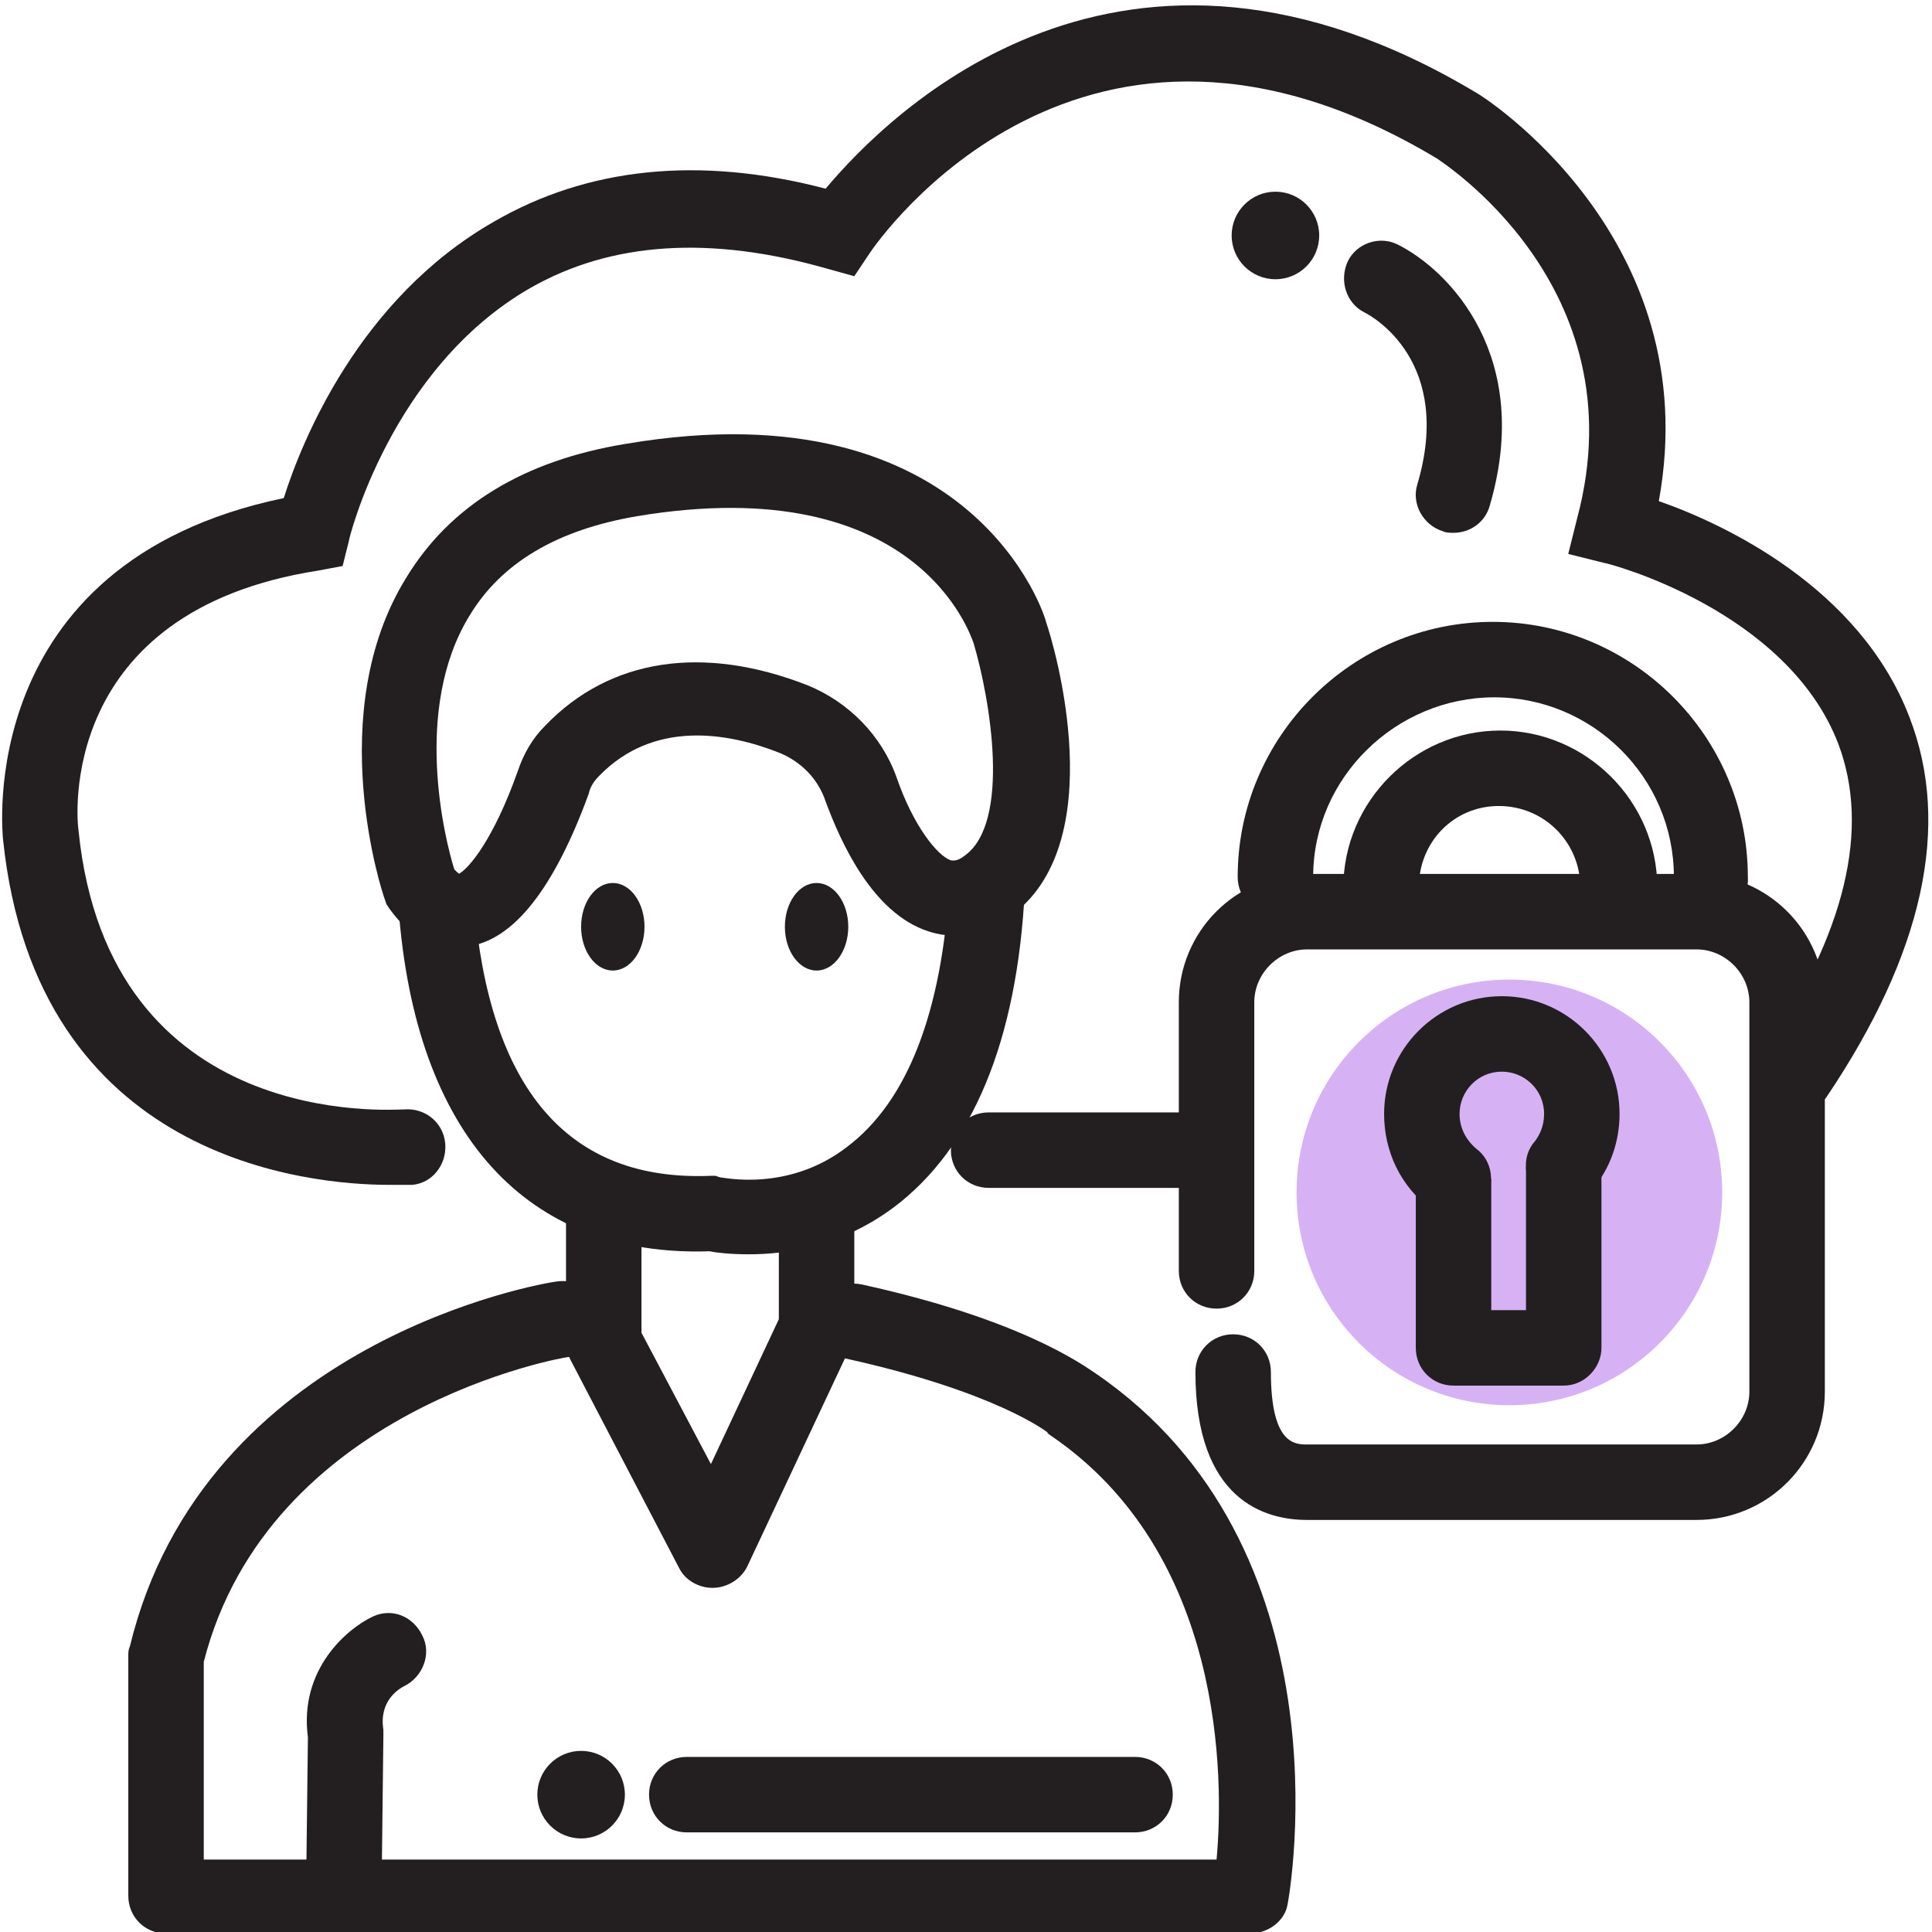
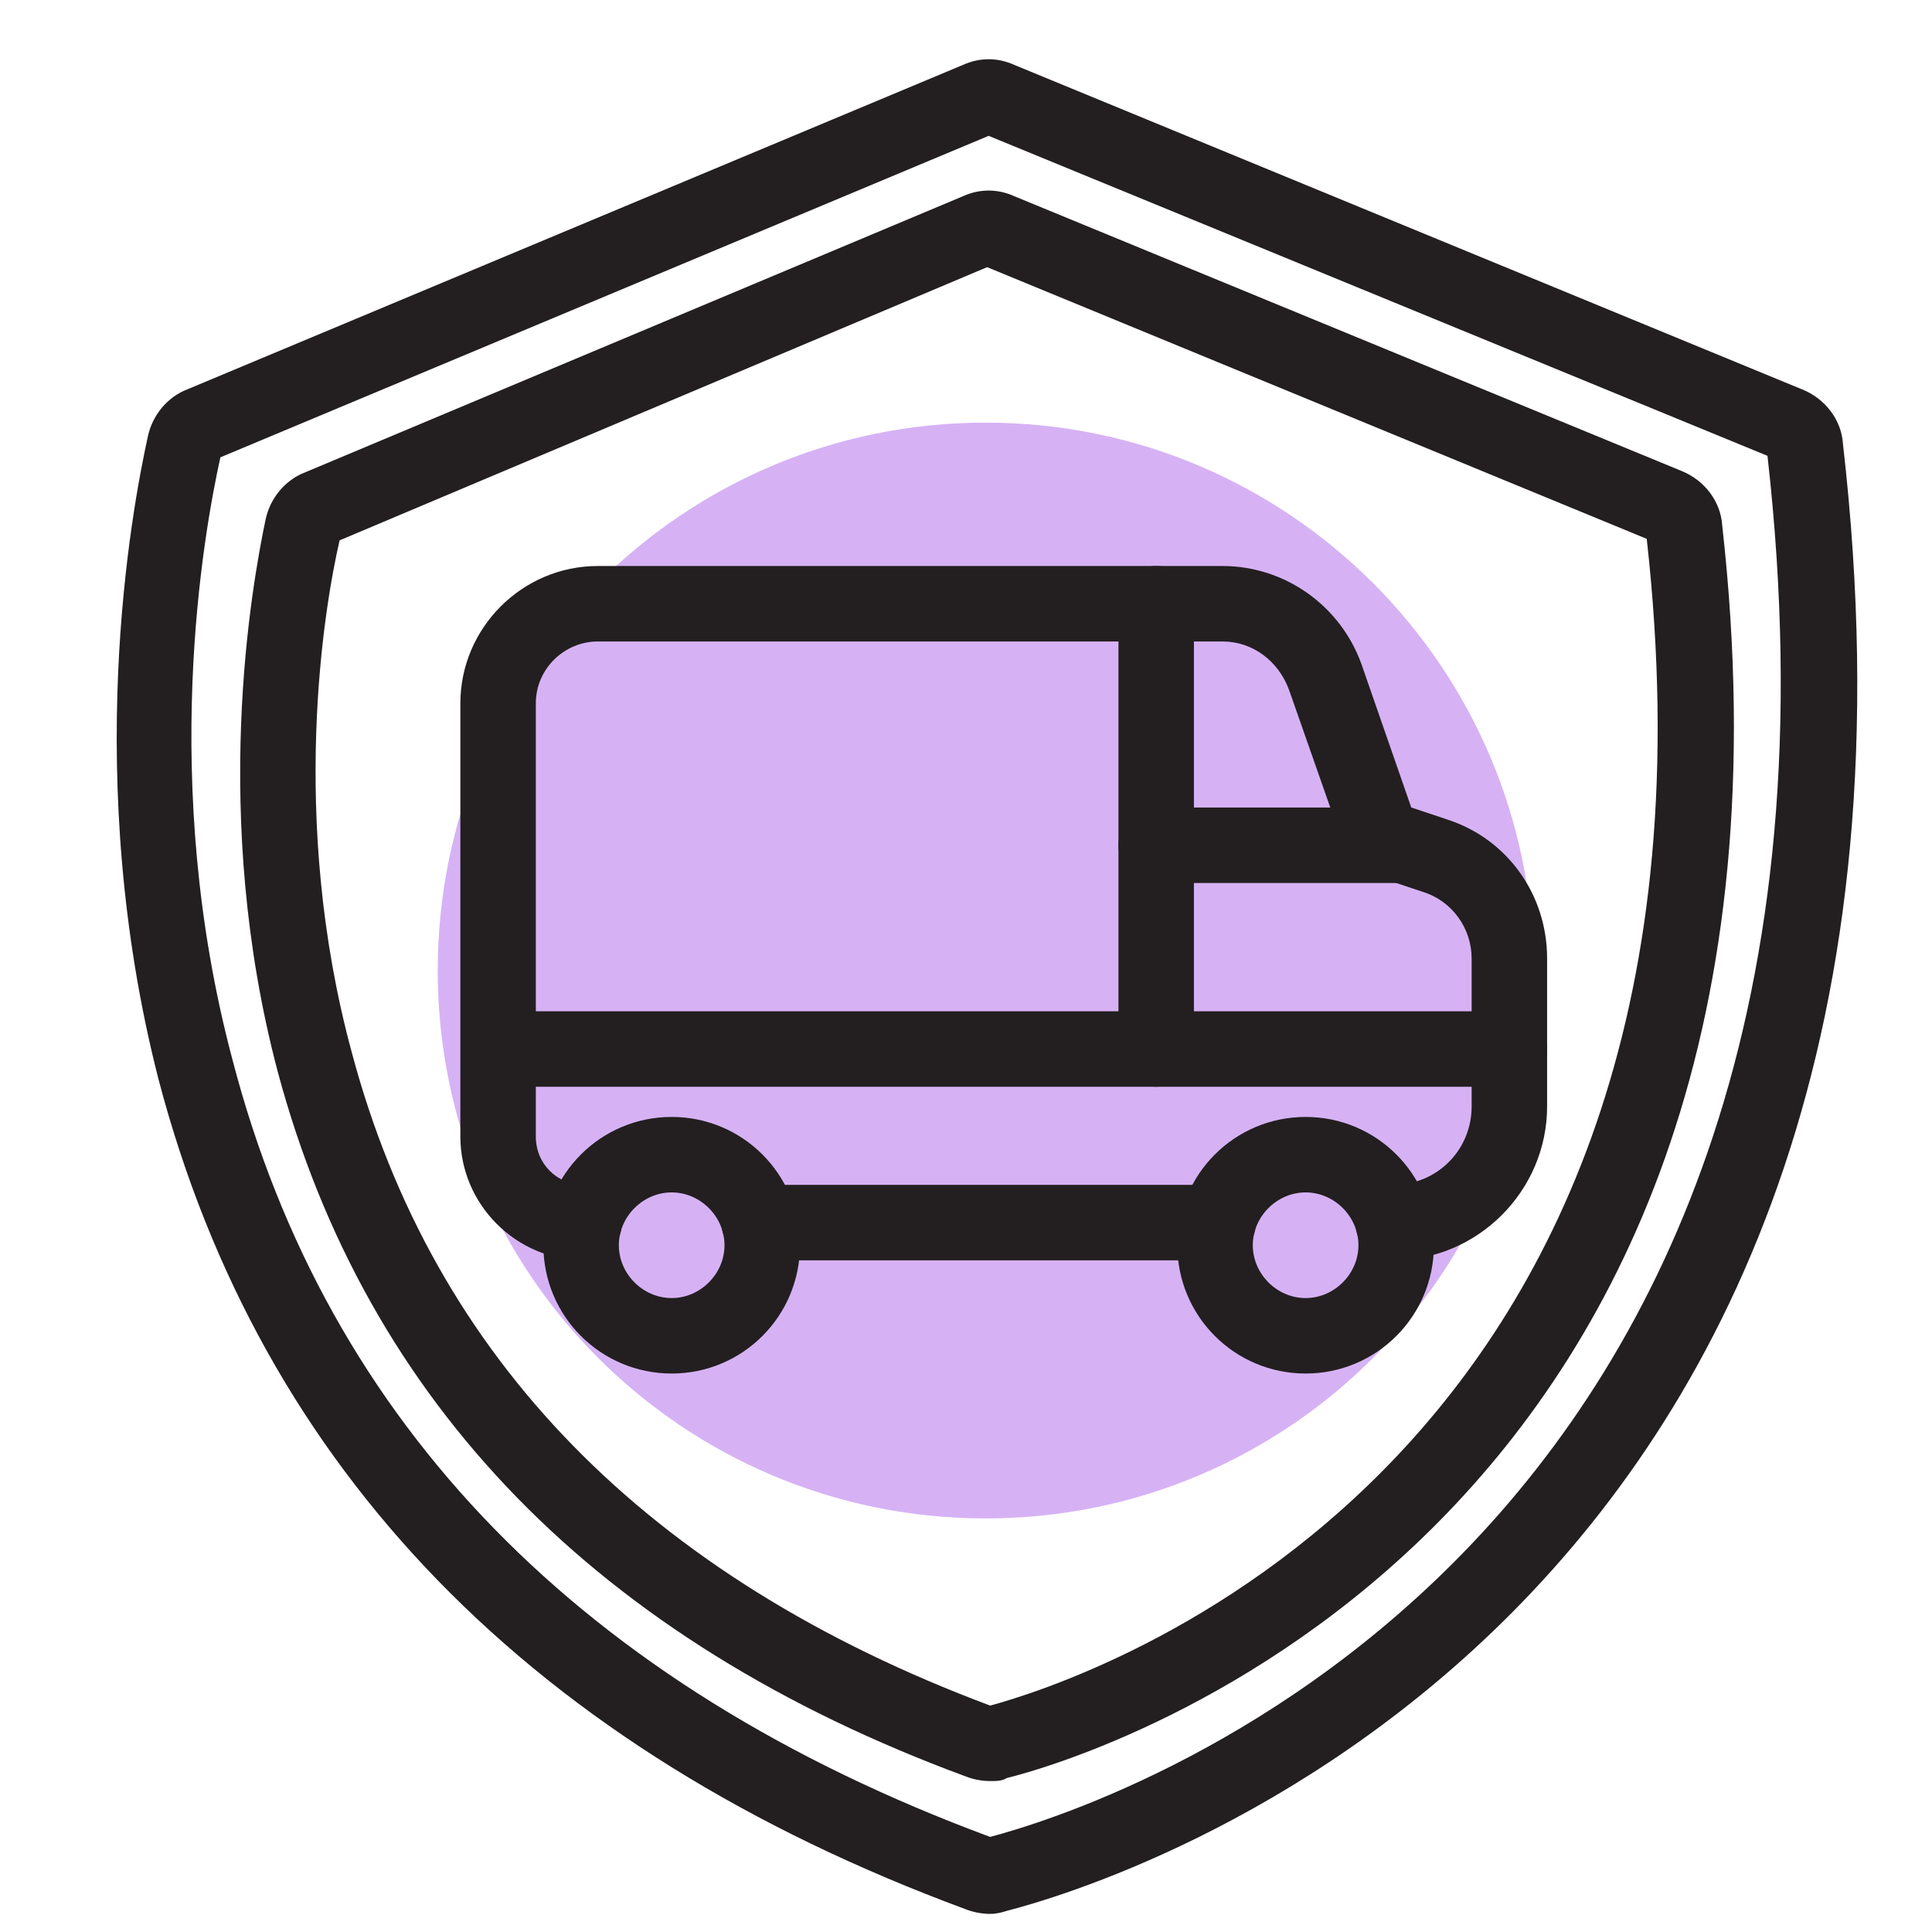
- <svg xmlns="http://www.w3.org/2000/svg" version="1.1" id="Layer_1" x="0px" y="0px" viewBox="0 0 128 128" style="enable-background:new 0 0 128 128;" xml:space="preserve">
-   <style type="text/css">
- 	.st0{fill:#D6B2F5;}
- 	.st1{fill:#231F20;}
- </style>
-   <g>
-     <circle class="st0" cx="100" cy="79" r="14.1" />
-     <g>
-       <path class="st1" d="M79,78.7H65.5c-1.4,0-2.5-1.1-2.5-2.5s1.1-2.5,2.5-2.5H79c1.4,0,2.5,1.1,2.5,2.5S80.4,78.7,79,78.7z" />
-     </g>
-     <g>
-       <path class="st1" d="M25.8,78.5c-5.3,0-23.4-1.6-25.6-22.9c0-0.1-2.1-18.3,18.6-22.6c1.2-3.8,5-13.2,13.9-18.3    c6.2-3.6,13.6-4.4,22-2.2c4.2-5,19.6-20.5,43.2-6.3c0.2,0.1,15.2,9.5,12,27c4.3,1.5,13.3,5.7,16.6,14.3c2.8,7.2,0.9,15.7-5.5,25.2    c-0.8,1.1-2.3,1.4-3.5,0.7c-1.1-0.8-1.4-2.3-0.7-3.5c5.5-8.1,7.1-15,5-20.6c-3.4-8.9-15.3-12-15.5-12l-2.4-0.6l0.6-2.4    c4.1-15.4-9.2-23.7-9.3-23.8c-23.5-14.1-37,5.4-37.6,6.3l-1,1.5l-1.8-0.5c-7.7-2.2-14.3-1.8-19.7,1.3c-9.2,5.3-12,16.6-12,16.8    l-0.4,1.6l-1.6,0.3C3.7,40.5,5.1,54.4,5.2,55c2,20,20.8,18.5,21.6,18.5c1.4-0.1,2.6,0.9,2.7,2.3c0.1,1.4-0.9,2.6-2.2,2.7    C27.3,78.5,26.7,78.5,25.8,78.5z" />
-     </g>
-     <g>
-       <path class="st1" d="M107.2,61.3c-1.4,0-2.5-1.1-2.5-2.5c0-3-2.4-5.4-5.4-5.4S94,55.8,94,58.8c0,1.4-1.1,2.5-2.5,2.5    S89,60.1,89,58.8c0-5.7,4.7-10.4,10.4-10.4s10.4,4.7,10.4,10.4C109.7,60.1,108.6,61.3,107.2,61.3z" />
-     </g>
-     <g>
-       <path class="st1" d="M113.4,60.6c-1.4,0-2.5-1.1-2.5-2.5c0-6.6-5.4-11.9-11.9-11.9S87,51.5,87,58.1c0,1.4-1.1,2.5-2.5,2.5    S82,59.5,82,58.1c0-9.3,7.6-16.9,16.9-16.9s16.9,7.6,16.9,16.9C115.9,59.5,114.8,60.6,113.4,60.6z" />
-     </g>
-     <g>
-       <path class="st1" d="M112.4,100.7H86.6c-2.8,0-7.4-1.3-7.4-9.8c0-1.4,1.1-2.5,2.5-2.5s2.5,1.1,2.5,2.5c0,4.8,1.6,4.8,2.4,4.8h25.8    c1.9,0,3.5-1.6,3.5-3.5V66.4c0-1.9-1.6-3.5-3.5-3.5H86.6c-1.9,0-3.5,1.6-3.5,3.5v17.8c0,1.4-1.1,2.5-2.5,2.5s-2.5-1.1-2.5-2.5    V66.4c0-4.7,3.8-8.5,8.5-8.5h25.8c4.7,0,8.5,3.8,8.5,8.5v25.8C120.9,96.9,117.1,100.7,112.4,100.7z" />
-     </g>
-     <g>
-       <path class="st1" d="M30.3,62.9c-1.3,0-3-0.6-4.5-2.7l-0.2-0.3l-0.1-0.3c-0.2-0.5-4.1-12.4,1.4-21.3c2.9-4.8,7.8-7.8,14.6-8.9    C64.6,25.5,69.3,41,69.3,41.2c0.5,1.4,4.5,14.8-2.5,19.6c-2.1,1.5-4.1,1.3-5.3,0.9c-3.7-1.2-5.8-5.9-6.8-8.6    c-0.5-1.5-1.6-2.6-3-3.2c-3.5-1.4-8.4-2.2-12,1.5c-0.3,0.3-0.6,0.7-0.7,1.2c-2.3,6.3-5,9.7-8,10.1C30.7,62.9,30.5,62.9,30.3,62.9z     M30.1,57.6c0.1,0.1,0.2,0.2,0.3,0.3c0.7-0.4,2.3-2.3,3.9-6.8c0.4-1.2,1-2.2,1.8-3c4.3-4.5,10.5-5.4,17.4-2.7    c2.7,1.1,4.9,3.3,5.9,6.1c1.1,3.2,2.7,5.2,3.6,5.5c0.1,0,0.4,0.1,0.9-0.3c3.1-2.2,1.7-10.4,0.6-14.1c-0.2-0.5-3.7-11.5-22.3-8.4    c-5.3,0.9-9,3.1-11.1,6.6C27.3,47,29.5,55.7,30.1,57.6z" />
-     </g>
-     <g>
-       <path class="st1" d="M49.6,83.1c-1.2,0-2.1-0.1-2.6-0.2c-12.1,0.4-19.5-7.7-20.6-22.8c-0.1-1.4,0.9-2.6,2.3-2.7    c1.4-0.1,2.6,0.9,2.7,2.3c1,12.4,6.2,18.6,15.7,18.2l0.3,0l0.3,0.1c0.2,0,4.5,1,8.4-2c4-3,6.3-8.9,6.8-17.4    c0.1-1.4,1.3-2.4,2.7-2.3c1.4,0.1,2.4,1.3,2.3,2.6C67.4,69,64.4,76.1,59.2,80C55.7,82.6,52.1,83.1,49.6,83.1z" />
-     </g>
-     <g>
-       <path class="st1" d="M47.2,105.2c-0.9,0-1.8-0.5-2.2-1.3l-7.2-13.8c-0.2-0.4-0.3-0.8-0.3-1.2v-8c0-1.4,1.1-2.5,2.5-2.5    s2.5,1.1,2.5,2.5v7.4l4.6,8.7l4.5-9.6v-7c0-1.4,1.1-2.5,2.5-2.5s2.5,1.1,2.5,2.5V88c0,0.4-0.1,0.7-0.2,1.1l-6.9,14.7    C49.1,104.6,48.2,105.2,47.2,105.2C47.3,105.2,47.2,105.2,47.2,105.2z" />
-     </g>
-     <g>
-       <path class="st1" d="M82.8,128.1H11c-1.4,0-2.5-1.1-2.5-2.5v-15.9c0-0.2,0-0.4,0.1-0.6c4.9-20.3,27.4-24.1,28.3-24.2    c1.4-0.2,2.6,0.7,2.9,2.1c0.2,1.4-0.7,2.6-2.1,2.9c-0.3,0-19.9,3.4-24.2,20.2v13.1h67.1c0.5-5.4,0.5-20.3-11-28.1    c-0.1-0.1-0.2-0.1-0.2-0.2c0,0-3.4-2.7-13.4-4.9c-1.3-0.3-2.2-1.6-1.9-3c0.3-1.3,1.6-2.2,3-1.9c10.5,2.3,14.6,5.3,15.5,5.9    c16.8,11.5,12.9,34.2,12.7,35.2C85.1,127.3,84,128.1,82.8,128.1z" />
-     </g>
-     <g>
-       <path class="st1" d="M22.8,126C22.8,126,22.8,126,22.8,126c-1.4,0-2.5-1.1-2.5-2.5l0.1-8.4c-0.6-4.5,2.6-7.2,4.3-8    c1.3-0.6,2.7,0,3.3,1.3c0.6,1.2,0,2.7-1.2,3.3c-0.4,0.2-1.7,1-1.4,2.9c0,0.1,0,0.3,0,0.4l-0.1,8.6C25.3,124.9,24.2,126,22.8,126z" />
-     </g>
-     <g>
-       <path class="st1" d="M96.3,80.6c-0.5,0-1-0.2-1.5-0.5c-2-1.5-3.1-3.8-3.1-6.3c0-4.3,3.5-7.8,7.8-7.8c4.3,0,7.8,3.5,7.8,7.8    c0,1.8-0.6,3.6-1.8,5c-0.9,1.1-2.5,1.2-3.5,0.3c-1.1-0.9-1.2-2.5-0.3-3.5c0.3-0.4,0.6-1,0.6-1.8c0-1.6-1.3-2.8-2.8-2.8    c-1.6,0-2.8,1.3-2.8,2.8c0,0.9,0.4,1.7,1.1,2.3c1.1,0.8,1.3,2.4,0.5,3.5C97.8,80.2,97,80.6,96.3,80.6z" />
-     </g>
-     <g>
-       <path class="st1" d="M103.6,91.8h-7.3c-1.4,0-2.5-1.1-2.5-2.5V78.1h5v8.7h2.3v-9.5h5v12C106.1,90.6,105,91.8,103.6,91.8z" />
-     </g>
-     <g>
-       <path class="st1" d="M75.2,121.4H45.5c-1.4,0-2.5-1.1-2.5-2.5s1.1-2.5,2.5-2.5h29.7c1.4,0,2.5,1.1,2.5,2.5S76.6,121.4,75.2,121.4z    " />
-     </g>
-     <g>
-       <circle class="st1" cx="38.5" cy="118.9" r="2.9" />
-     </g>
-     <g>
-       <ellipse class="st1" cx="40.6" cy="61.4" rx="2.1" ry="2.9" />
-     </g>
-     <g>
-       <ellipse class="st1" cx="54.1" cy="61.4" rx="2.1" ry="2.9" />
-     </g>
-     <g>
-       <circle class="st1" cx="84.5" cy="15.6" r="2.9" />
-     </g>
-     <g>
-       <path class="st1" d="M96.3,35.3c-0.2,0-0.5,0-0.7-0.1c-1.3-0.4-2.1-1.8-1.7-3.1C96.3,24,91,21,90.4,20.7c-1.2-0.6-1.7-2.1-1.1-3.4    c0.6-1.2,2.1-1.7,3.3-1.1c3.4,1.7,9,7.4,6.1,17.3C98.4,34.6,97.4,35.3,96.3,35.3z" />
-     </g>
-   </g>
+ <svg xmlns="http://www.w3.org/2000/svg" version="1.1" id="Layer_1" x="0" y="0" viewBox="0 0 128 128" style="enable-background:new 0 0 128 128" xml:space="preserve">
+   <style>.st1{fill:#231f20}</style>
+   <circle cx="65.3" cy="64.3" r="36.3" style="fill:#d6b2f5" />
+   <path class="st1" d="M65.6 126.8c-.5 0-1.1-.1-1.6-.3-28.7-10.6-46.7-29.1-53.5-55-5.1-19.9-1.8-37.6-.7-42.6.3-1.4 1.3-2.6 2.6-3.1L63.8 4.3c1.1-.5 2.3-.5 3.4 0l52.2 21.5c1.5.6 2.6 2 2.7 3.6 9 78.4-48.8 95.5-55.4 97.2-.3.1-.7.2-1.1.2zm-51-96.5c-1.1 5-4.1 21.5.8 39.9 6.3 24.2 23.2 41.5 50.2 51.5 6.8-1.8 59.8-18.1 51.5-91.5L65.5 9 14.6 30.3z" />
+   <path class="st1" d="M65.6 118c-.5 0-1.1-.1-1.6-.3-24.4-9-39.7-24.7-45.6-46.7-4.5-17-1.7-32.3-.8-36.6.3-1.4 1.3-2.6 2.6-3.1L63.8 13c1.1-.5 2.3-.5 3.4 0l44.2 18.2c1.5.6 2.6 2 2.7 3.6 7.5 66.7-41.7 81.6-47.4 83-.3.2-.7.2-1.1.2zM22.5 35.8c-1 4.3-3.4 18.4.8 33.9C28.7 90 42.9 104.5 65.6 113c5.9-1.6 50.4-15.6 43.5-77.3l-43.7-18-42.9 18.1z" />
+   <path class="st1" d="M80.7 83.5H50.3c-1.4 0-2.5-1.1-2.5-2.5s1.1-2.5 2.5-2.5h30.4c1.4 0 2.5 1.1 2.5 2.5s-1.1 2.5-2.5 2.5z" />
+   <path class="st1" d="M92.3 83.5c-1.4 0-2.5-1.1-2.5-2.5s1.1-2.5 2.5-2.5c2.9 0 5.2-2.3 5.2-5.2v-9.8c0-2-1.3-3.8-3.2-4.4l-2.7-.9c-1.3-.4-2.4-1.5-2.8-2.8l-3.4-9.7c-.7-1.9-2.4-3.2-4.4-3.2H39.6c-2.2 0-4.1 1.8-4.1 4.1v28.7c0 1.8 1.4 3.2 3.2 3.2 1.4 0 2.5 1.1 2.5 2.5s-1.1 2.5-2.5 2.5c-4.5 0-8.2-3.7-8.2-8.2V46.6c0-5 4.1-9.1 9.1-9.1H81c4.1 0 7.8 2.6 9.2 6.5l3.3 9.5 2.4.8c4 1.3 6.6 5 6.6 9.2v9.8c0 5.6-4.6 10.2-10.2 10.2z" />
+   <path class="st1" d="M100 72H33.5c-1.4 0-2.5-1.1-2.5-2.5s1.1-2.5 2.5-2.5H100c1.4 0 2.5 1.1 2.5 2.5S101.4 72 100 72z" />
+   <path class="st1" d="M76.6 72c-1.4 0-2.5-1.1-2.5-2.5V40c0-1.4 1.1-2.5 2.5-2.5s2.5 1.1 2.5 2.5v29.5c0 1.4-1.1 2.5-2.5 2.5z" />
+   <path class="st1" d="M93.1 58.5H76.6c-1.4 0-2.5-1.1-2.5-2.5s1.1-2.5 2.5-2.5H93c1.4 0 2.5 1.1 2.5 2.5s-1.1 2.5-2.4 2.5zM44.5 91c-4.7 0-8.5-3.8-8.5-8.5s3.8-8.5 8.5-8.5 8.5 3.8 8.5 8.5-3.8 8.5-8.5 8.5zm0-12c-1.9 0-3.5 1.6-3.5 3.5s1.6 3.5 3.5 3.5 3.5-1.6 3.5-3.5-1.6-3.5-3.5-3.5zM86.5 91c-4.7 0-8.5-3.8-8.5-8.5s3.8-8.5 8.5-8.5 8.5 3.8 8.5 8.5-3.8 8.5-8.5 8.5zm0-12c-1.9 0-3.5 1.6-3.5 3.5s1.6 3.5 3.5 3.5 3.5-1.6 3.5-3.5-1.6-3.5-3.5-3.5z" />
</svg>
